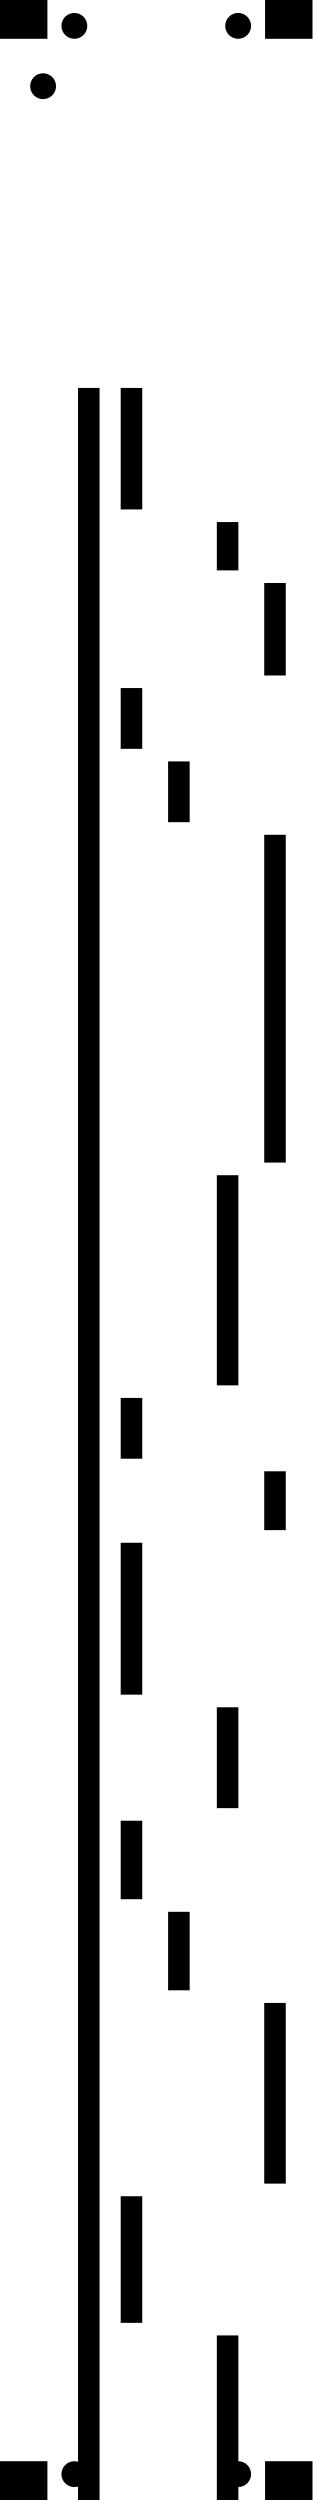
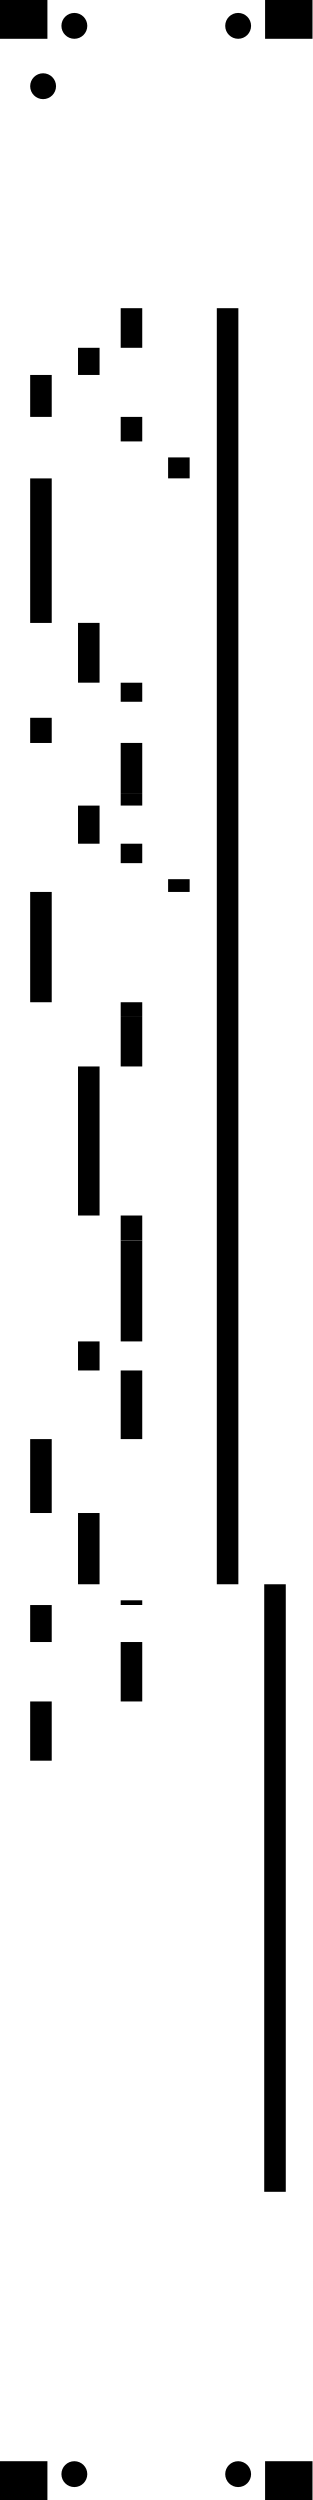
<svg xmlns="http://www.w3.org/2000/svg" baseProfile="tiny" height="58cm" version="1.2" width="7.25cm">
  <defs />
  <line x1="0cm" x2="0cm" y1="0cm" y2="58cm" />
  <line x1="0cm" x2="7.25cm" y1="0cm" y2="0cm" />
  <line x1="7.25cm" x2="7.25cm" y1="0cm" y2="58cm" />
  <line x1="0cm" x2="7.25cm" y1="58cm" y2="58cm" />
  <circle cx="5.525cm" cy="0.6cm" r="0.3cm" />
  <rect height="0.9cm" width="1.1cm" x="0cm" y="0cm" />
  <rect height="0.9cm" width="1.1cm" x="0cm" y="57.1cm" />
  <circle cx="1cm" cy="2cm" r="0.3cm" />
  <circle cx="1.725cm" cy="0.6cm" r="0.3cm" />
  <rect height="0.9cm" width="1.1cm" x="6.15cm" y="0cm" />
  <rect height="0.9cm" width="1.1cm" x="6.15cm" y="57.1cm" />
  <circle cx="5.525cm" cy="57.4cm" r="0.3cm" />
  <circle cx="1.725cm" cy="57.4cm" r="0.3cm" />
-   <rect height="2.819cm" width="0.5cm" x="2.8cm" y="9.0cm" />
-   <rect height="1.121cm" width="0.5cm" x="5.03cm" y="12.112cm" />
-   <rect height="2.145cm" width="0.5cm" x="6.13cm" y="13.526cm" />
-   <rect height="1.41cm" width="0.5cm" x="2.8cm" y="15.963cm" />
-   <rect height="1.41cm" width="0.5cm" x="3.9cm" y="17.665cm" />
-   <rect height="7.605cm" width="0.5cm" x="6.13cm" y="19.367cm" />
-   <rect height="4.875cm" width="0.5cm" x="5.03cm" y="27.265cm" />
-   <rect height="1.41cm" width="0.5cm" x="2.8cm" y="32.432cm" />
-   <rect height="1.365cm" width="0.5cm" x="6.13cm" y="34.134cm" />
-   <rect height="3.524cm" width="0.5cm" x="2.8cm" y="35.792cm" />
-   <rect height="2.34cm" width="0.5cm" x="5.03cm" y="39.609cm" />
-   <rect height="1.821cm" width="0.5cm" x="2.8cm" y="42.241cm" />
-   <rect height="1.821cm" width="0.5cm" x="3.9cm" y="44.354cm" />
-   <rect height="4.192cm" width="0.5cm" x="6.13cm" y="46.468cm" />
-   <rect height="2.937cm" width="0.5cm" x="2.8cm" y="50.953cm" />
-   <rect height="5.558cm" width="0.5cm" x="5.03cm" y="54.182cm" />
-   <rect height="11.453cm" width="0.5cm" x="2.8cm" y="60.032cm" />
-   <rect height="2.535cm" width="0.5cm" x="6.13cm" y="71.778cm" />
-   <rect height="65.605cm" width="0.5cm" x="1.81cm" y="9.0cm" />
-   <rect height="-25.605cm" width="0.5cm" x="0.7cm" y="74.605cm" />
-   <rect height="2.535cm" width="0.5cm" x="5.03cm" y="75.775cm" />
-   <rect height="3.524cm" width="0.5cm" x="2.8cm" y="78.603cm" />
-   <rect height="1.365cm" width="0.5cm" x="6.13cm" y="82.419cm" />
+   <rect height="0.919cm" width="0.5cm" x="2.8cm" y="7.15cm" />
+   <rect height="0.63cm" width="0.5cm" x="1.81cm" y="8.069cm" />
+   <rect height="0.973cm" width="0.5cm" x="0.7cm" y="8.699cm" />
+   <rect height="0.569cm" width="0.5cm" x="2.8cm" y="9.672cm" />
+   <rect height="0.486cm" width="0.5cm" x="3.9cm" y="10.612cm" />
+   <rect height="3.353cm" width="0.5cm" x="0.7cm" y="11.099cm" />
+   <rect height="1.387cm" width="0.5cm" x="1.81cm" y="14.451cm" />
+   <rect height="0.442cm" width="0.5cm" x="2.8cm" y="15.839cm" />
+   <rect height="0.584cm" width="0.5cm" x="0.7cm" y="16.653cm" />
+   <rect height="1.183cm" width="0.5cm" x="2.8cm" y="17.236cm" />
+   <rect height="0.27cm" width="0.5cm" x="2.8cm" y="18.419cm" />
+   <rect height="0.884cm" width="0.5cm" x="1.81cm" y="18.69cm" />
+   <rect height="0.451cm" width="0.5cm" x="2.8cm" y="19.574cm" />
+   <rect height="0.296cm" width="0.5cm" x="3.9cm" y="20.397cm" />
+   <rect height="2.559cm" width="0.5cm" x="0.7cm" y="20.693cm" />
+   <rect height="0.341cm" width="0.5cm" x="2.8cm" y="23.252cm" />
+   <rect height="1.149cm" width="0.5cm" x="2.8cm" y="23.593cm" />
+   <rect height="3.458cm" width="0.5cm" x="1.81cm" y="24.742cm" />
+   <rect height="0.58cm" width="0.5cm" x="2.8cm" y="28.2cm" />
+   <rect height="2.341cm" width="0.5cm" x="2.8cm" y="28.78cm" />
+   <rect height="0.674cm" width="0.5cm" x="1.81cm" y="31.121cm" />
+   <rect height="1.592cm" width="0.5cm" x="2.8cm" y="31.795cm" />
+   <rect height="1.715cm" width="0.5cm" x="0.7cm" y="33.387cm" />
+   <rect height="1.653cm" width="0.5cm" x="1.81cm" y="35.102cm" />
+   <rect height="29.605cm" width="0.5cm" x="5.03cm" y="7.15cm" />
+   <rect height="14.095cm" width="0.5cm" x="6.13cm" y="36.755cm" />
+   <rect height="0.109cm" width="0.5cm" x="2.8cm" y="37.127cm" />
+   <rect height="0.858cm" width="0.5cm" x="0.7cm" y="37.237cm" />
+   <rect height="1.379cm" width="0.5cm" x="2.8cm" y="38.095cm" />
+   <rect height="1.374cm" width="0.5cm" x="0.7cm" y="39.474cm" />
</svg>
